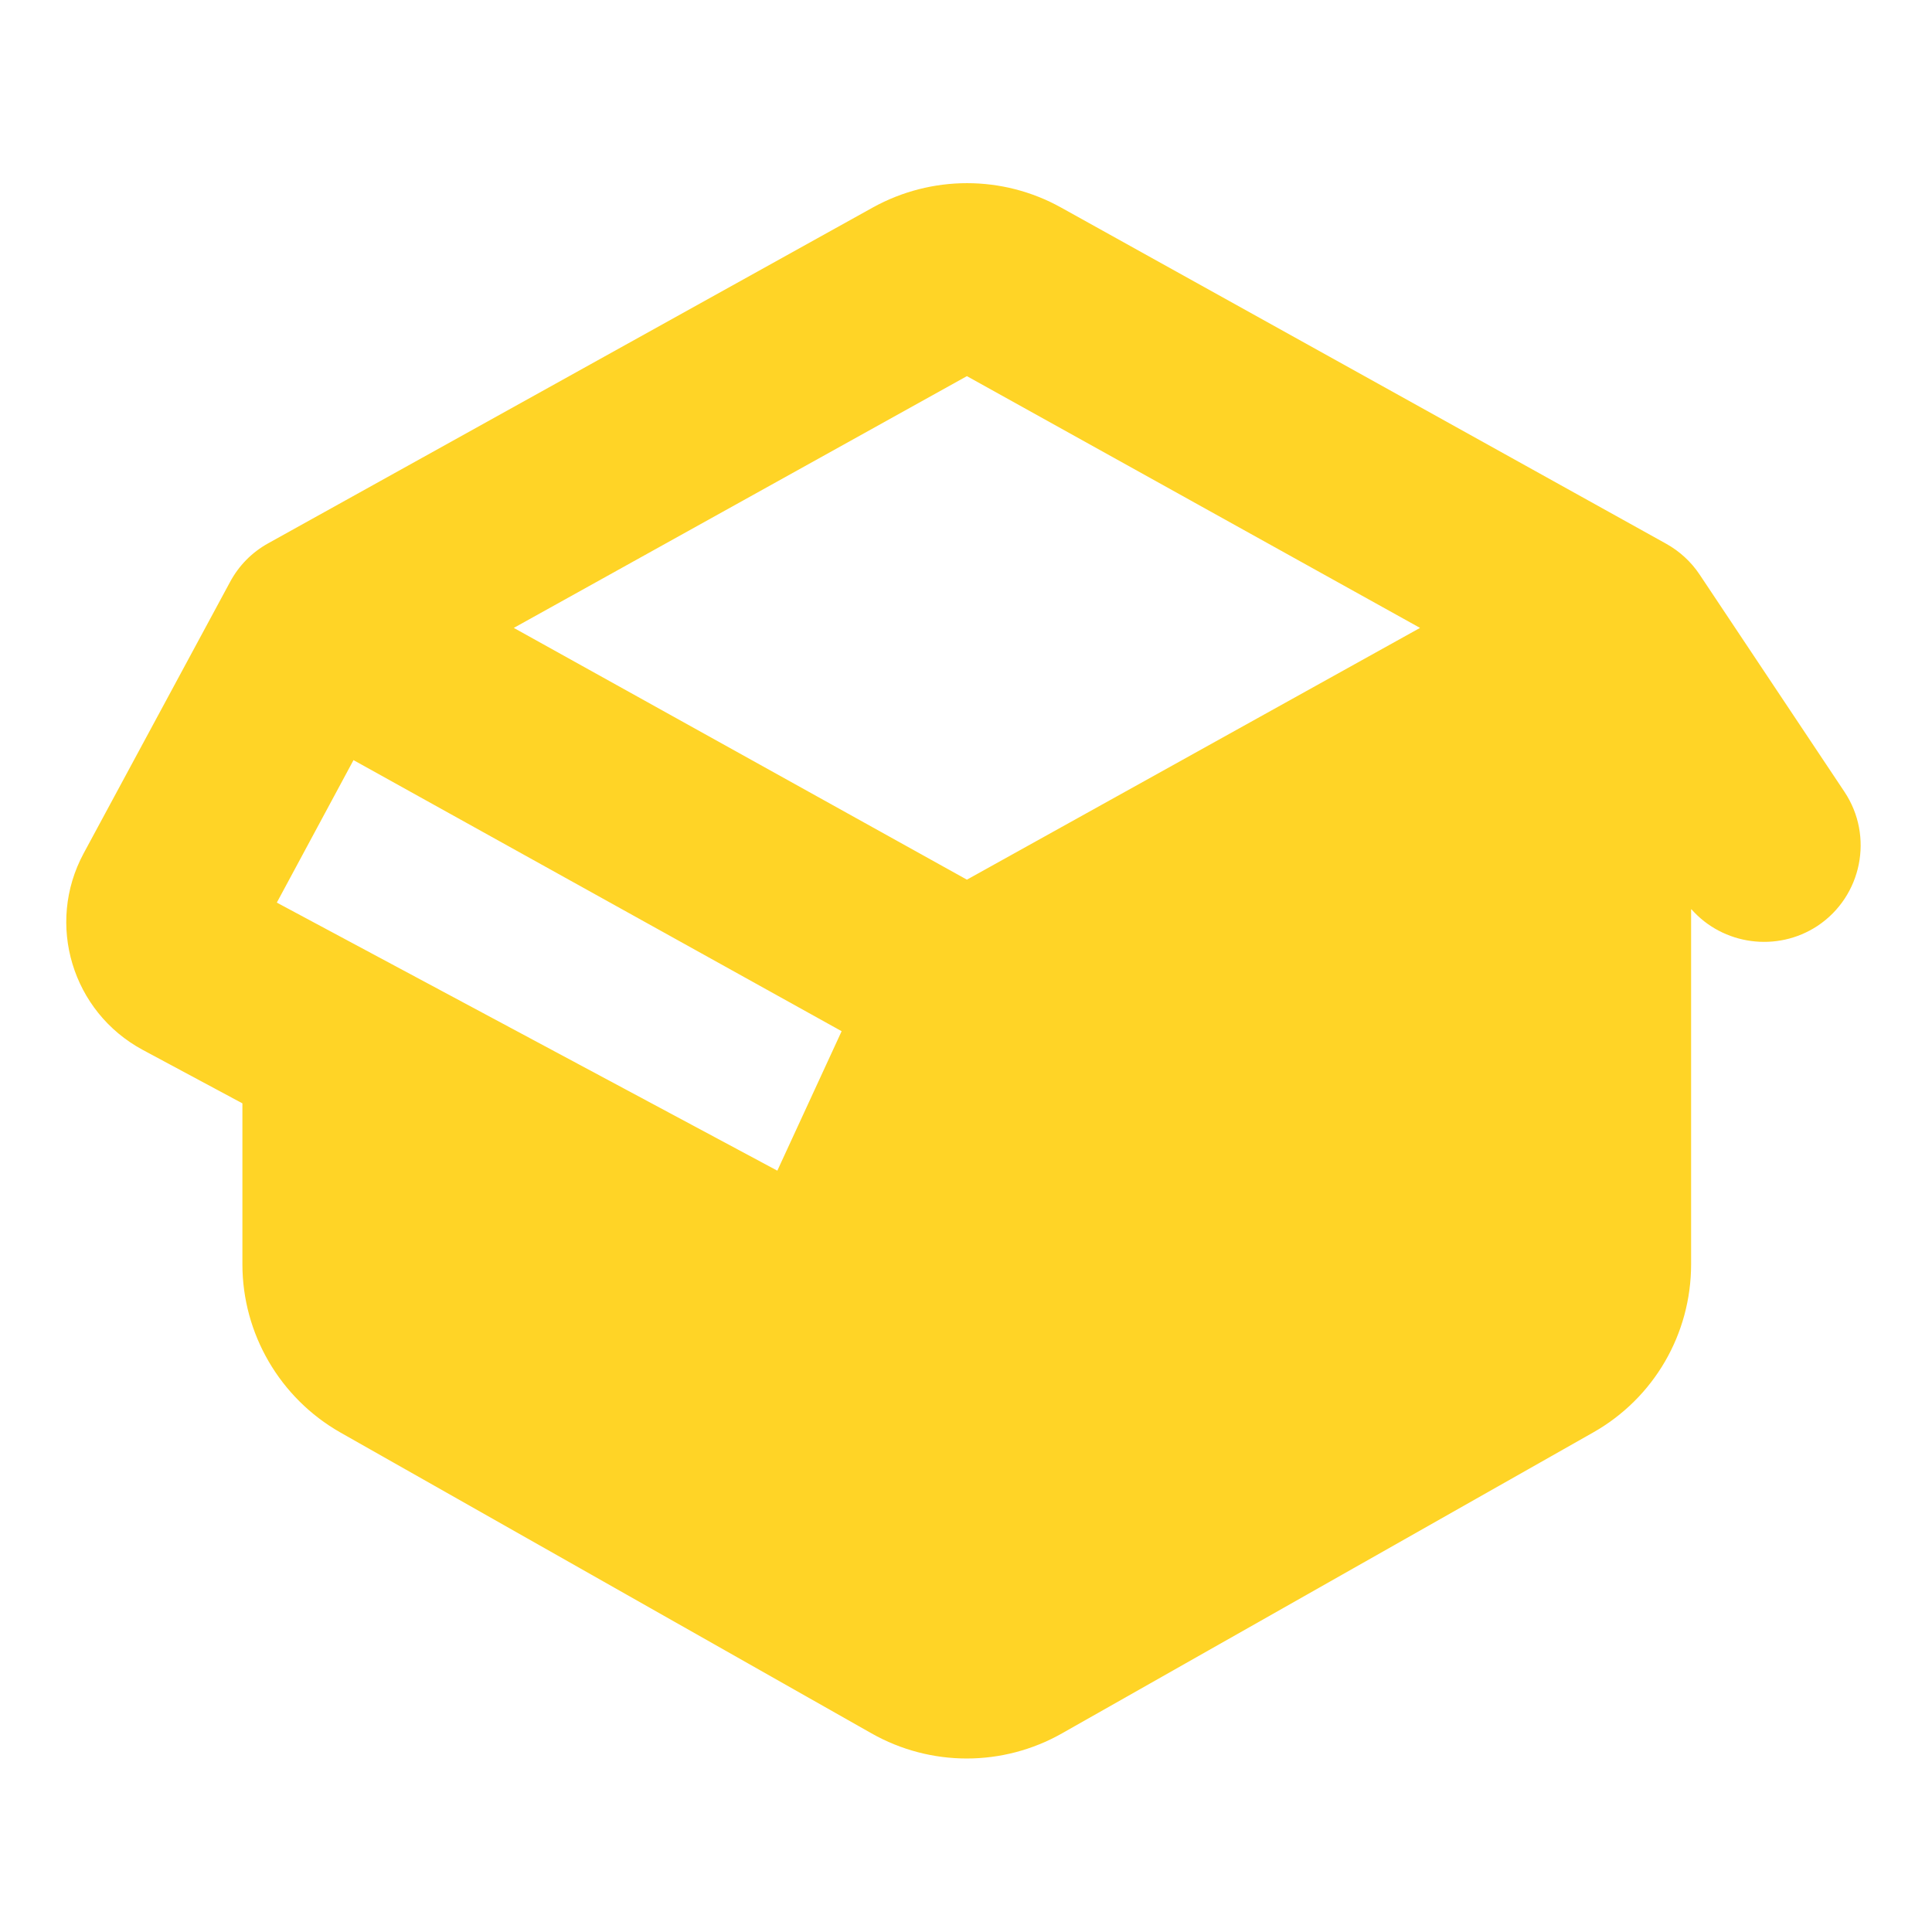
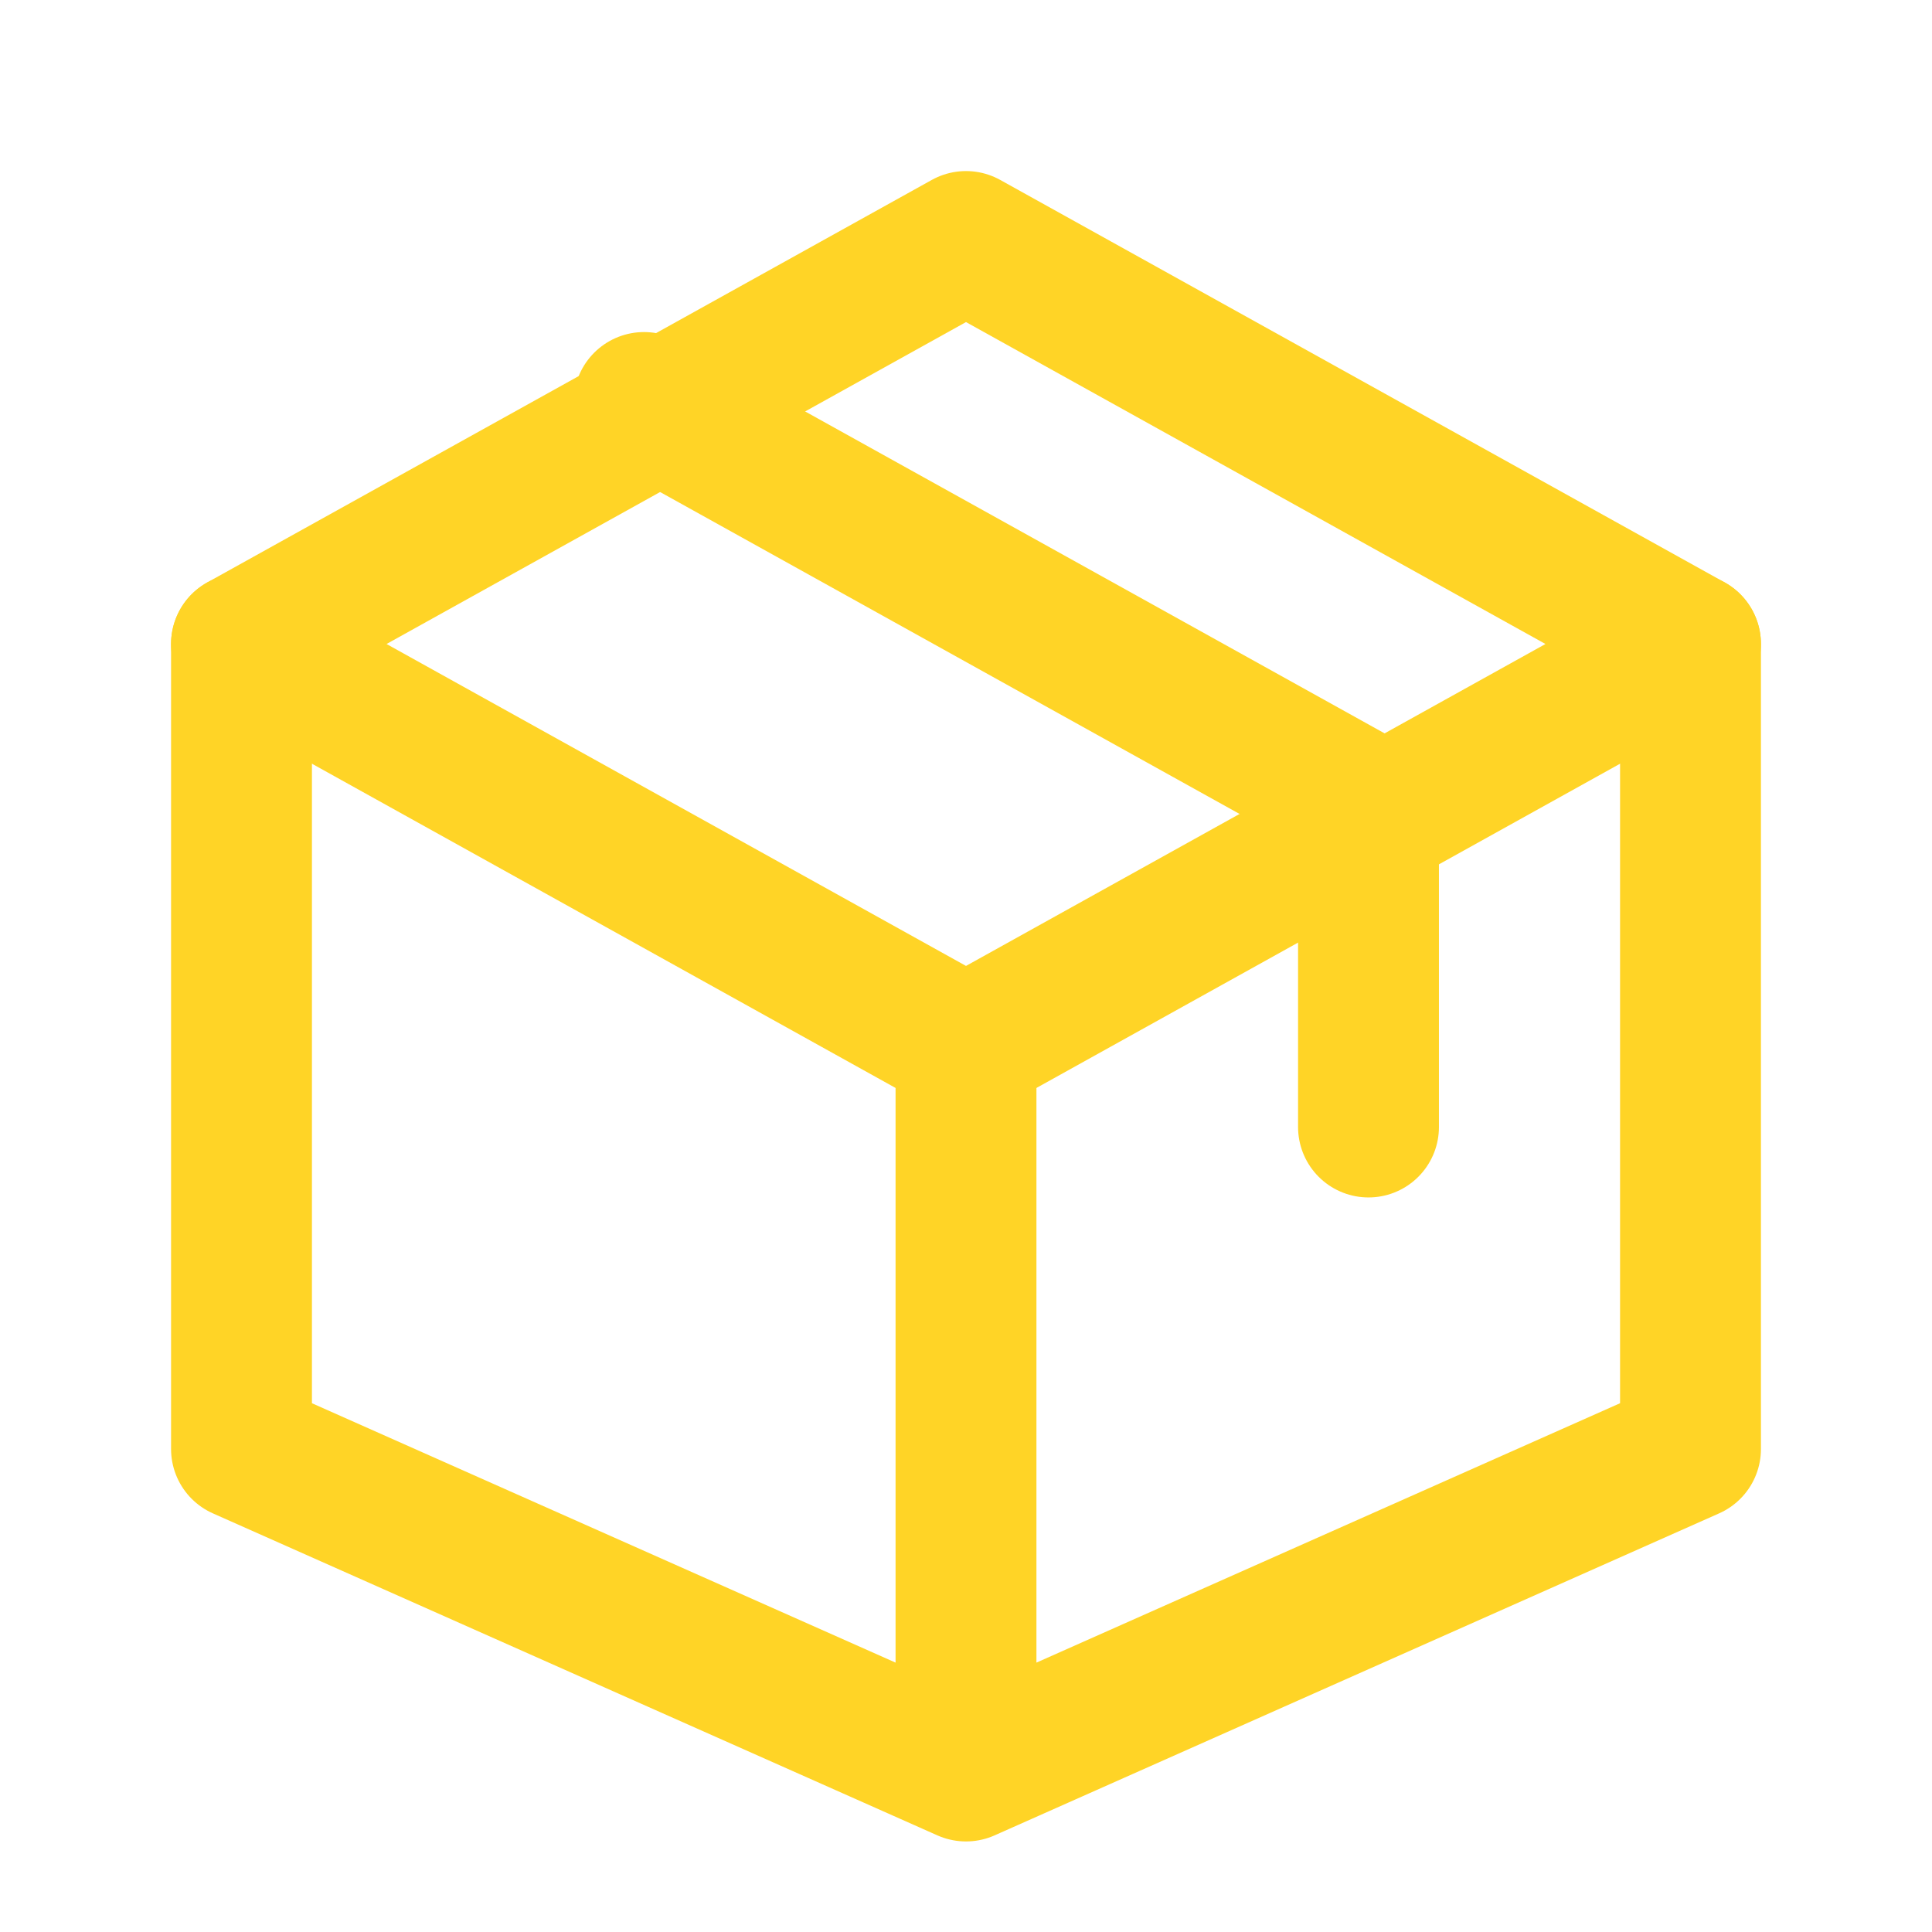
- <svg xmlns="http://www.w3.org/2000/svg" width="24" height="24" viewBox="0 0 640 512" fill="#FFD426">
-   <path d="M560.3 237.2c10.4 11.8 28.3 14.4 41.8 5.5 14.7-9.8 18.7-29.7 8.9-44.4l-48-72c-2.8-4.2-6.6-7.7-11.1-10.2L351.4 4.7c-19.3-10.7-42.8-10.7-62.2 0L88.8 116c-5.4 3-9.7 7.4-12.6 12.8L27.7 218.7c-12.6 23.4-3.8 52.5 19.6 65.1l33 17.7 0 53.3c0 23 12.4 44.3 32.4 55.7l176 99.7c19.6 11.1 43.5 11.1 63.1 0l176-99.7c20.1-11.4 32.4-32.6 32.4-55.7l0-117.5zm-240-9.8L170.2 144 320.3 60.6 470.4 144 320.3 227.4zm-41.5 50.2l-21.3 46.2-165.8-88.8 25.4-47.2 161.7 89.8z" />
+ <svg xmlns="http://www.w3.org/2000/svg" width="24" height="24" viewBox="0 0 24 24" fill="none" stroke="#FFD426" stroke-width="1.75" stroke-linecap="round" stroke-linejoin="round">
+   <path d="M3 8l9-5 9 5-9 5Z" />
+   <path d="M3 8v10l9 4 9-4V8M12 13v9M8 5l9 5v4" />
</svg>
